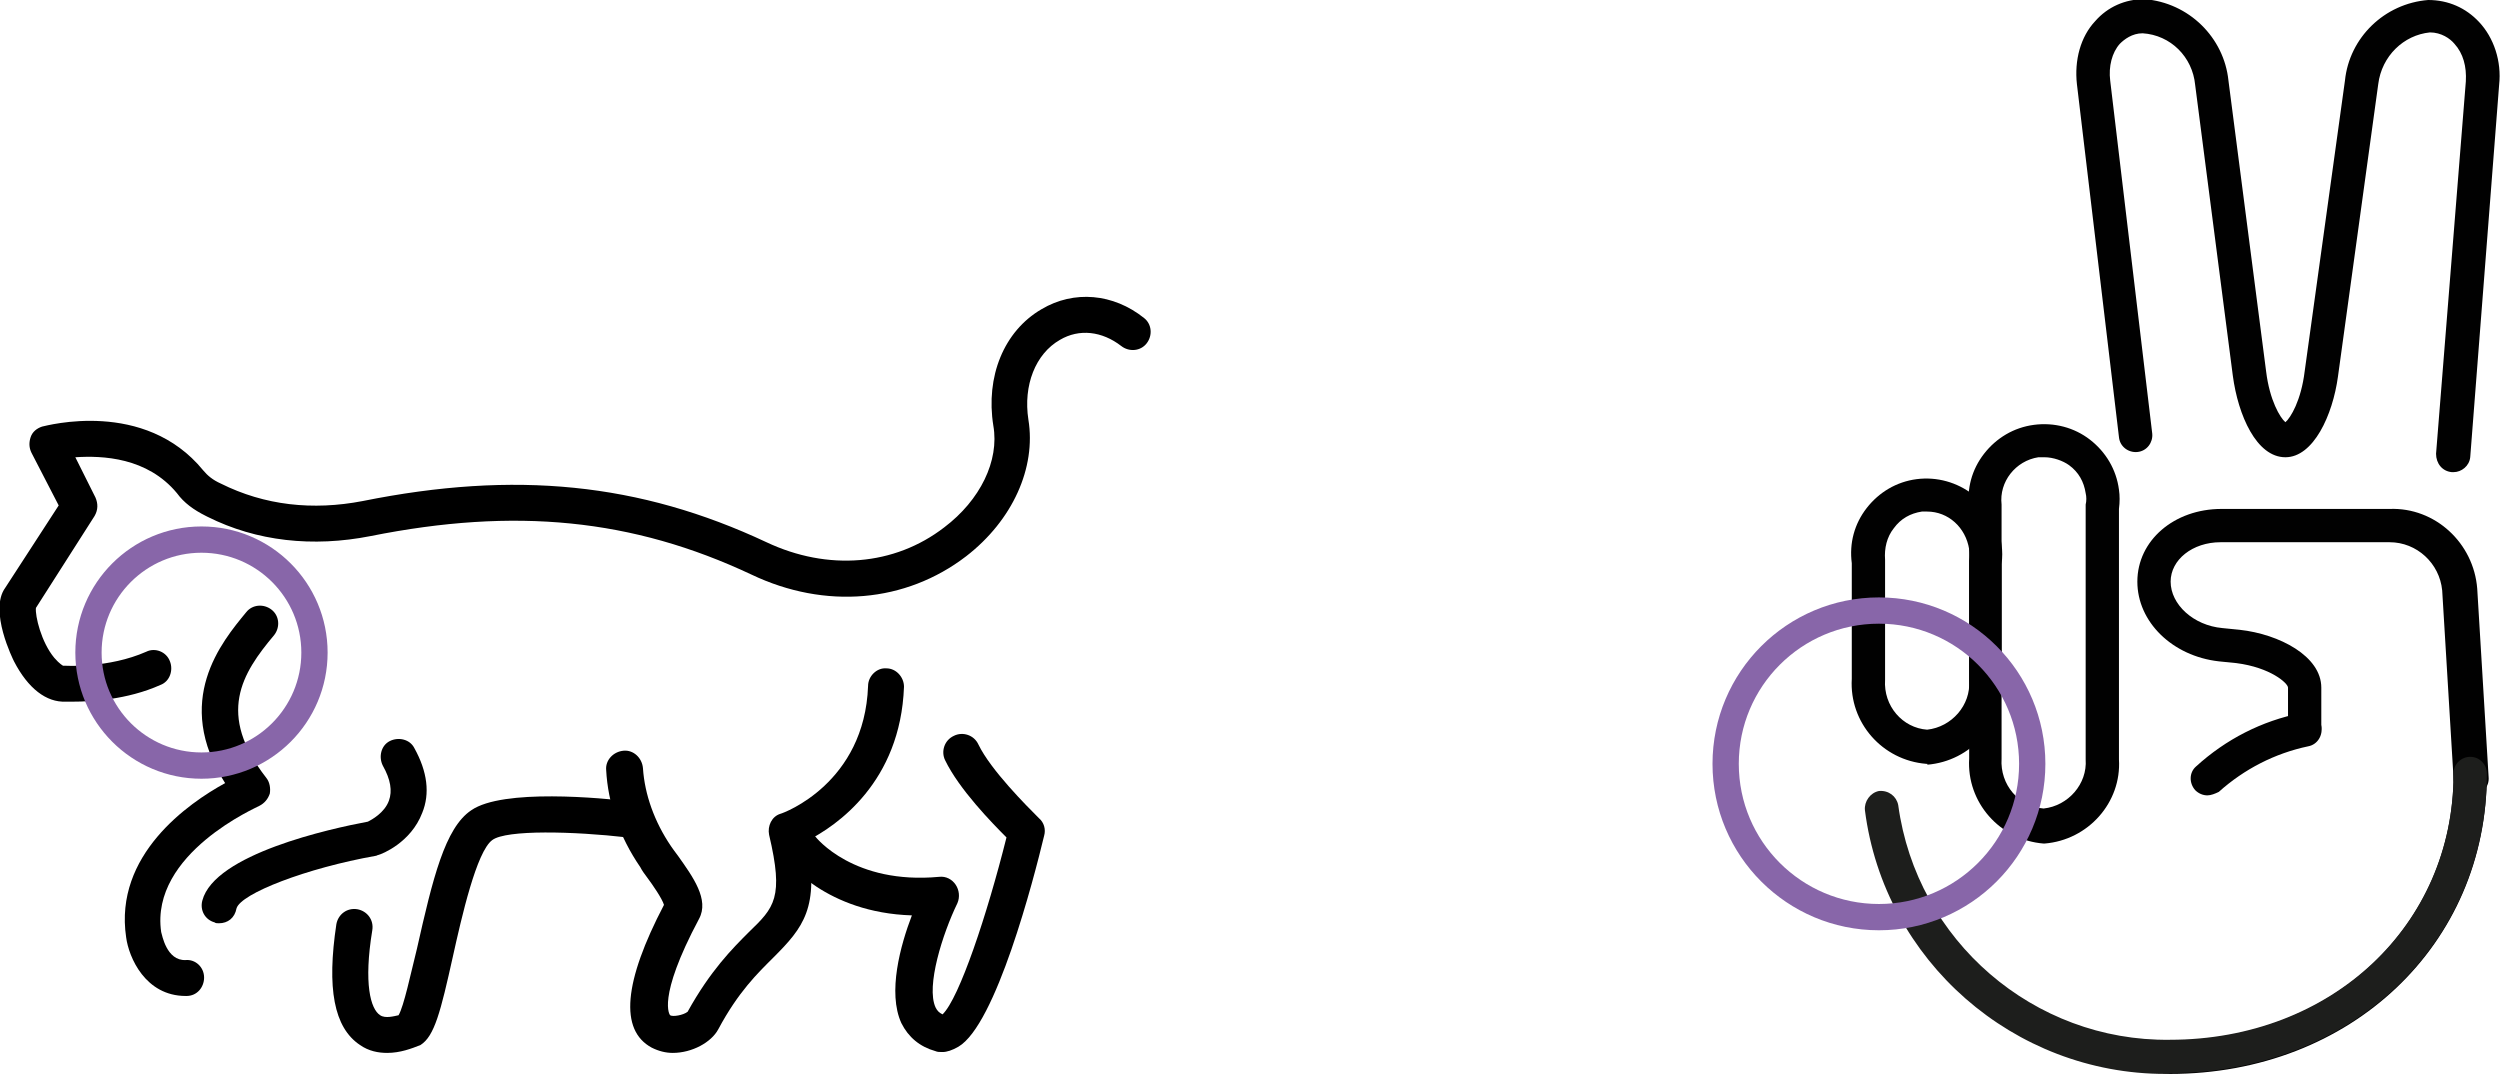
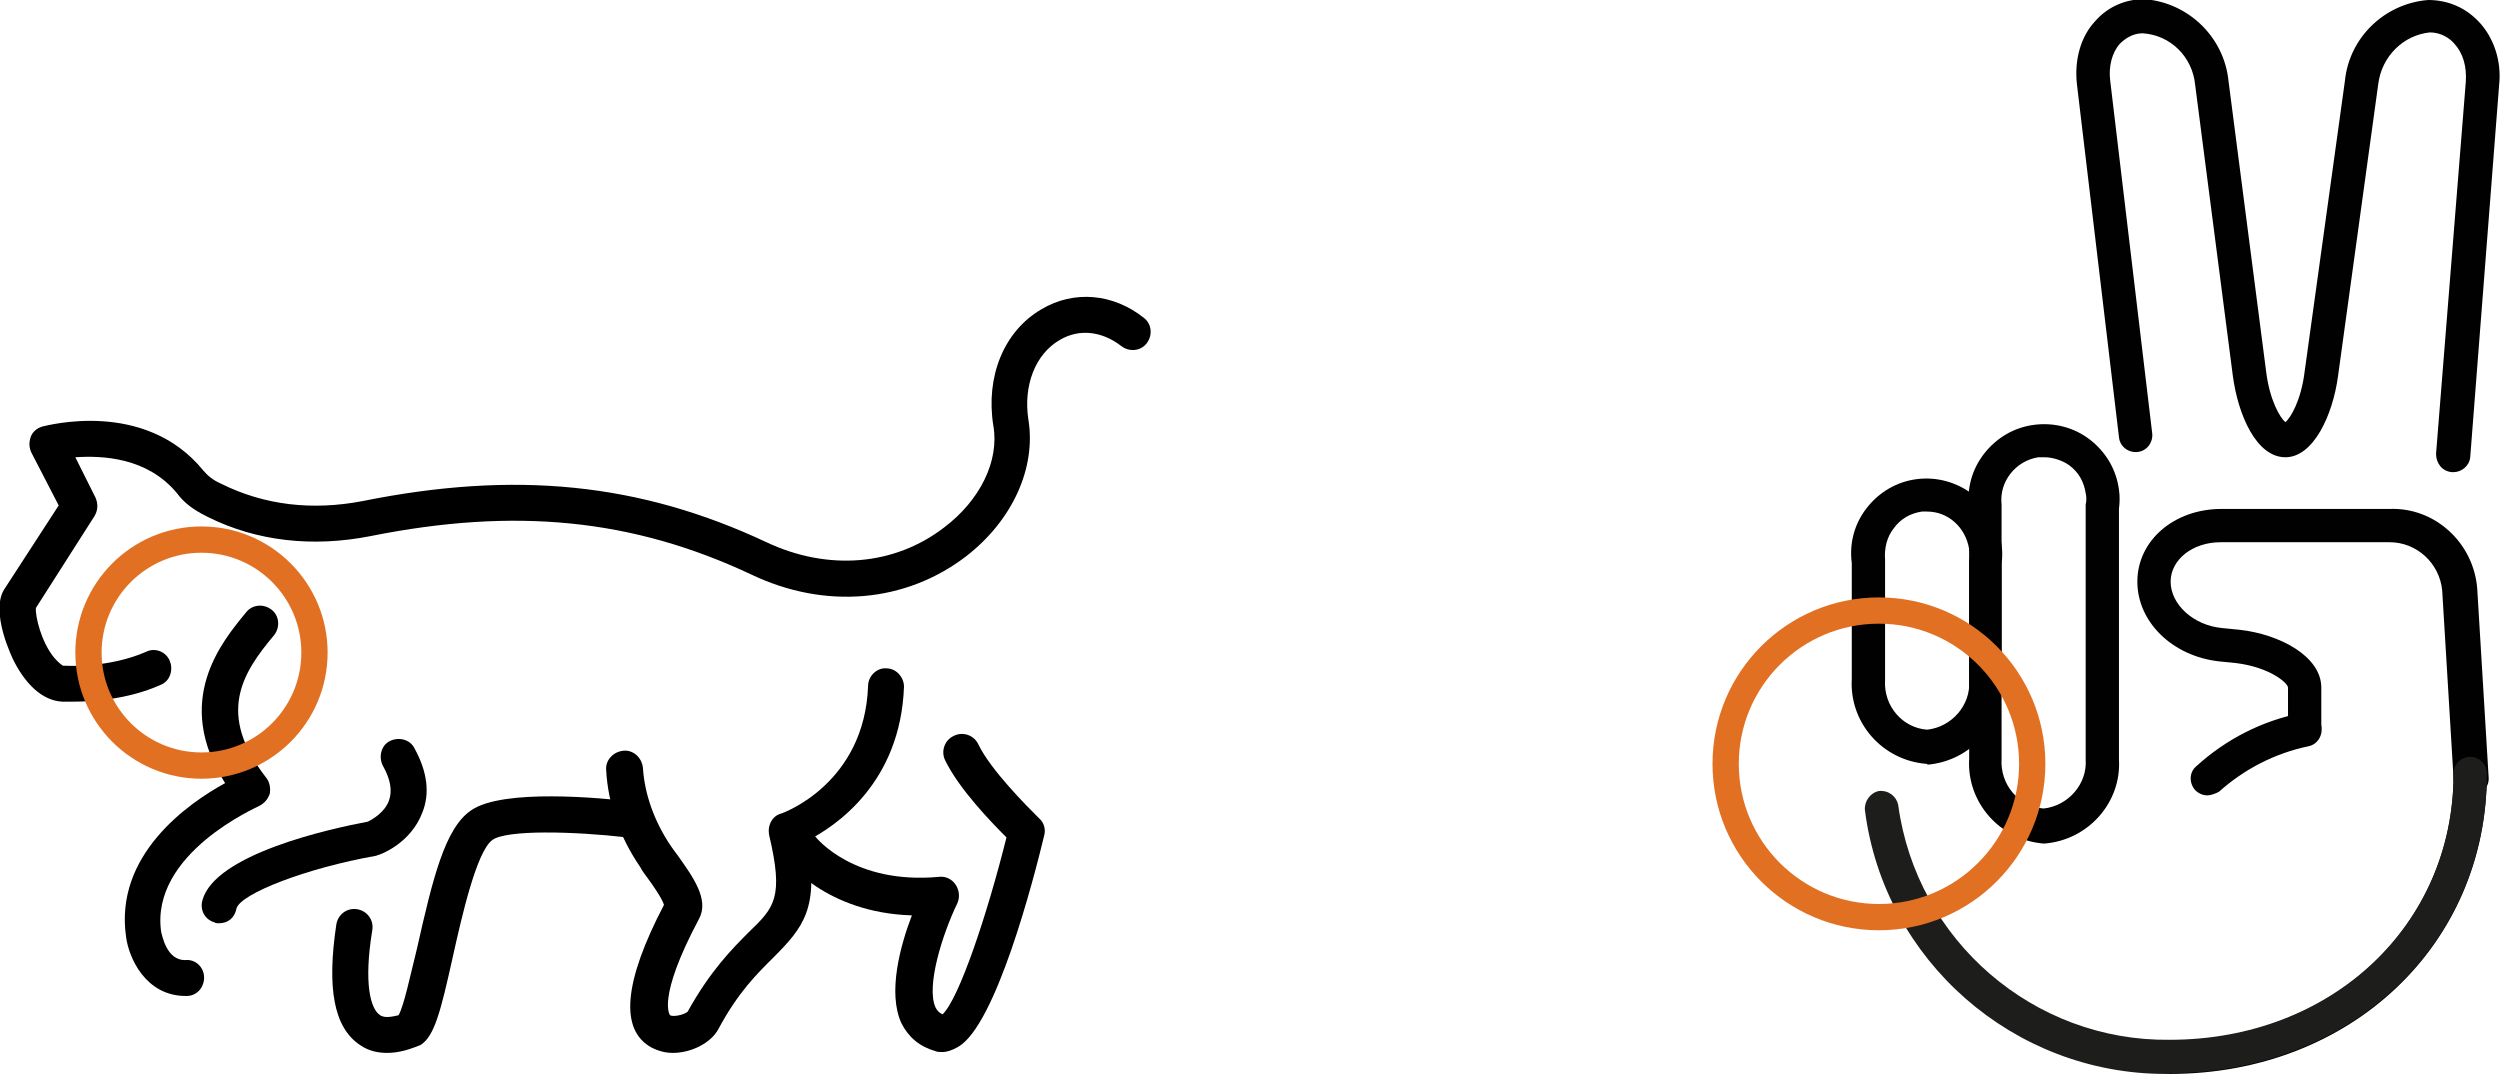
<svg xmlns="http://www.w3.org/2000/svg" version="1.1" id="Ebene_1" x="0px" y="0px" width="285.4px" height="122.6px" viewBox="0 0 285.4 122.6" enable-background="new 0 0 285.4 122.6" xml:space="preserve">
  <g id="_xD83D__xDC08__xFE0F__2_">
-     <path d="M8.4,80.1c-0.4,0-0.7,0-0.9,0c-2.2,0.1-4.3-1.5-5.9-4.6c-0.1-0.2-2.9-5.8-1-8.4l6.1-9.4l-3.1-6c-0.3-0.6-0.3-1.2-0.1-1.8   c0.2-0.6,0.7-1,1.3-1.2c0.5-0.1,11.7-3.2,18.4,5c0.5,0.6,1.1,1.1,2,1.5c5,2.5,10.5,3.1,16.2,2c17.4-3.5,31.6-2.1,46.1,4.7   c7,3.3,14.6,2.7,20.3-1.7c4.1-3.1,6.3-7.6,5.6-11.6c-0.9-5.6,1.2-10.8,5.5-13.3c3.7-2.2,8.2-1.8,11.7,1c0.9,0.7,1,2,0.3,2.9   c-0.7,0.9-2,1-2.9,0.3c-2.2-1.7-4.8-2-7-0.7c-2.8,1.6-4.2,5.2-3.6,9.1c0.9,5.5-1.8,11.5-7.1,15.6c-6.9,5.3-16.1,6.1-24.5,2.1   c-13.6-6.4-27-7.7-43.5-4.4c-6.6,1.3-13,0.6-18.6-2.2c0,0-0.2-0.1-0.2-0.1c-1.4-0.7-2.5-1.5-3.3-2.6c-3.4-4.1-8.5-4.3-11.6-4.1   l2.3,4.6c0.3,0.7,0.3,1.4-0.1,2.1L4.1,69.4c-0.1,0.9,0.6,3.9,2.1,5.7c0.6,0.7,1,0.9,1,0.9l0,0c0,0,0.3,0,0.3,0c0,0,4.9,0.3,9.2-1.6   c1-0.5,2.3,0,2.7,1.1c0.4,1,0,2.3-1.1,2.7C14.5,79.9,10.3,80.1,8.4,80.1z" />
-     <path d="M25,105.4c-0.2,0-0.4,0-0.5-0.1c-1.1-0.3-1.7-1.4-1.4-2.5c1.4-5.3,14.6-8.2,18.9-9c0.4-0.2,1.9-1,2.4-2.4   c0.4-1.1,0.2-2.4-0.7-4c-0.5-1-0.2-2.3,0.8-2.8c1-0.5,2.3-0.2,2.8,0.8c1.5,2.7,1.8,5.2,0.9,7.4c-1.3,3.4-4.6,4.7-5,4.8   c-0.1,0-0.2,0.1-0.3,0.1c-7.9,1.4-15.4,4.3-15.9,6C26.8,104.8,26,105.4,25,105.4z" />
-     <path d="M21.2,113.7c-4.6,0-6.5-4.4-6.8-6.7c-1.4-9.4,7.1-15.3,11.3-17.6c-6-9.4-0.4-16.1,2.4-19.5c0.7-0.9,2-1,2.9-0.3   c0.9,0.7,1,2,0.3,2.9c-3.7,4.4-6.6,9-0.9,16.3c0.4,0.5,0.5,1.2,0.4,1.8c-0.2,0.6-0.6,1.1-1.2,1.4c-0.1,0.1-12.5,5.4-11.2,14.4   c0.1,0.3,0.6,3.3,2.8,3.2c1.1-0.1,2.1,0.8,2.1,2c0,1.1-0.8,2.1-2,2.1C21.3,113.7,21.2,113.7,21.2,113.7z" />
-     <path d="M44.2,120.2c-1,0-2.1-0.2-3.1-0.9c-3-2-3.8-6.5-2.7-13.8c0.2-1.1,1.2-1.9,2.4-1.7c1.1,0.2,1.9,1.2,1.7,2.4   c-1,6.1-0.2,9,0.9,9.7c0.6,0.4,1.6,0.1,2.1,0c0.6-1,1.4-4.8,2.1-7.6c1.8-8,3.2-13.8,6.2-15.8c3.6-2.5,14.9-1.4,18.3-1   c1.1,0.1,1.9,1.2,1.8,2.3c-0.1,1.1-1.2,2-2.3,1.8c-6.1-0.7-13.8-0.9-15.4,0.3c-1.8,1.3-3.5,8.8-4.5,13.3c-1.4,6.3-2.1,9.1-3.7,10.1   C47,119.7,45.7,120.2,44.2,120.2z" />
-     <path d="M76.8,120.2c-0.8,0-1.6-0.2-2.4-0.6c-3.7-2-3.2-7.5,1.4-16.3c-0.2-0.7-1.3-2.3-1.9-3.1c-0.3-0.4-0.6-0.8-0.8-1.2   c-2.4-3.5-3.7-7.3-3.9-11.1c-0.1-1.1,0.8-2.1,2-2.2c1.1-0.1,2.1,0.8,2.2,2c0.2,3,1.3,6.1,3.2,8.9c0.2,0.3,0.5,0.7,0.8,1.1   c1.7,2.4,3.6,5,2.4,7.2c-4.9,9.2-3.3,11-3.3,11c0.3,0.2,1.5,0,2-0.4c2.6-4.7,5.1-7.2,7-9.1c2.9-2.8,4-3.9,2.3-11.1   c-0.2-1,0.3-2.1,1.3-2.4c0.4-0.1,9.6-3.5,10-14.6c0-1.1,1-2.1,2.1-2c1.1,0,2,1,2,2.1c-0.4,10.9-7.7,15.9-11.1,17.6   c1.5,7.6-0.4,9.9-3.8,13.3c-1.8,1.8-4,3.9-6.3,8.2C81.2,119,79,120.2,76.8,120.2z M78.4,115.6L78.4,115.6L78.4,115.6z M75.9,103.5   L75.9,103.5L75.9,103.5z" />
-     <path d="M107.6,120.1c-0.3,0-0.6,0-0.8-0.1c-1.8-0.5-3.1-1.6-3.9-3.2c-1.6-3.5-0.1-8.9,1.2-12.3c-9.8-0.3-14.3-6.2-14.5-6.5   C89,97,89.2,95.7,90.1,95c0.9-0.7,2.2-0.5,2.9,0.4c0.2,0.3,4.5,5.6,14.2,4.7c0.8-0.1,1.5,0.3,1.9,0.9c0.4,0.6,0.5,1.4,0.2,2.1   c-1.7,3.5-3.6,9.5-2.5,11.9c0.2,0.4,0.4,0.6,0.8,0.8c1.9-1.8,5.1-11.4,7.3-20.2c-1.7-1.7-5.4-5.5-7-8.8c-0.5-1-0.1-2.3,1-2.8   c1-0.5,2.3-0.1,2.8,1c1.4,2.9,5.5,7,6.9,8.4c0.6,0.5,0.8,1.3,0.6,2c-1.2,5-5.5,21.6-9.8,24.1C108.7,119.9,108.1,120.1,107.6,120.1z   " />
+     <path d="M8.4,80.1c-0.4,0-0.7,0-0.9,0C5.3,80.2,3.2,78.6,1.6,75.5c-0.101-0.2-2.9-5.8-1-8.4L6.7,57.7l-3.1-6   C3.3,51.1,3.3,50.5,3.5,49.9c0.2-0.6,0.7-1,1.3-1.199c0.5-0.101,11.7-3.2,18.4,5c0.5,0.6,1.1,1.1,2,1.5c5,2.5,10.5,3.1,16.2,2   C58.8,53.7,73,55.1,87.5,61.9c7,3.301,14.601,2.7,20.3-1.699C111.9,57.1,114.1,52.6,113.4,48.6c-0.9-5.6,1.2-10.8,5.5-13.3   c3.7-2.2,8.2-1.8,11.7,1c0.899,0.7,1,2,0.3,2.9c-0.7,0.899-2,1-2.9,0.3c-2.2-1.7-4.8-2-7-0.7c-2.8,1.6-4.2,5.2-3.6,9.1   c0.899,5.5-1.8,11.5-7.101,15.601c-6.899,5.3-16.1,6.1-24.5,2.1c-13.6-6.399-27-7.7-43.5-4.399c-6.6,1.3-13,0.6-18.6-2.2L23.5,58.9   C22.1,58.2,21,57.4,20.2,56.3c-3.4-4.1-8.5-4.3-11.6-4.1l2.3,4.6c0.3,0.7,0.3,1.4-0.101,2.1L4.1,69.4C4,70.3,4.7,73.3,6.2,75.1   c0.6,0.7,1,0.9,1,0.9l0,0h0.3c0,0,4.9,0.3,9.2-1.601c1-0.5,2.3,0,2.7,1.101c0.399,1,0,2.3-1.101,2.7C14.5,79.9,10.3,80.1,8.4,80.1z   " />
+     <path d="M25,105.4c-0.2,0-0.399,0-0.5-0.1c-1.1-0.3-1.7-1.4-1.399-2.5c1.399-5.3,14.6-8.2,18.899-9c0.4-0.2,1.9-1,2.4-2.4   c0.399-1.1,0.2-2.399-0.7-4c-0.5-1-0.2-2.3,0.8-2.8s2.3-0.2,2.8,0.8c1.5,2.7,1.801,5.2,0.9,7.4c-1.3,3.4-4.6,4.7-5,4.8   c-0.1,0-0.2,0.101-0.3,0.101C35,99.1,27.5,102,27,103.7C26.8,104.8,26,105.4,25,105.4z" />
+     <path d="M21.2,113.7c-4.6,0-6.5-4.4-6.8-6.7C13,97.6,21.5,91.7,25.7,89.4c-6-9.399-0.4-16.1,2.4-19.5c0.699-0.899,2-1,2.899-0.3   c0.9,0.7,1,2,0.3,2.9c-3.699,4.399-6.6,9-0.899,16.3c0.399,0.5,0.5,1.2,0.399,1.8C30.6,91.2,30.2,91.7,29.6,92   C29.5,92.1,17.1,97.4,18.4,106.4c0.1,0.301,0.6,3.301,2.8,3.2c1.1-0.1,2.1,0.8,2.1,2c0,1.101-0.8,2.101-2,2.101H21.2z" />
+     <path d="M44.2,120.2c-1,0-2.1-0.2-3.1-0.9c-3-2-3.801-6.5-2.7-13.8c0.2-1.101,1.2-1.9,2.399-1.7c1.101,0.2,1.9,1.2,1.7,2.4   c-1,6.1-0.2,9,0.9,9.699c0.6,0.4,1.6,0.101,2.1,0c0.601-1,1.4-4.8,2.101-7.6c1.8-8,3.199-13.8,6.199-15.8   c3.601-2.5,14.9-1.4,18.301-1c1.1,0.1,1.899,1.2,1.8,2.3c-0.101,1.1-1.2,2-2.3,1.8C65.5,94.9,57.8,94.7,56.2,95.9   c-1.8,1.301-3.5,8.801-4.5,13.301c-1.4,6.3-2.1,9.1-3.7,10.1C47,119.7,45.7,120.2,44.2,120.2z" />
+     <path d="M76.8,120.2c-0.8,0-1.6-0.2-2.399-0.601c-3.7-2-3.2-7.5,1.399-16.3c-0.199-0.7-1.3-2.3-1.899-3.1   C73.6,99.8,73.3,99.4,73.1,99c-2.4-3.5-3.7-7.3-3.9-11.101c-0.1-1.1,0.8-2.1,2-2.199c1.1-0.101,2.1,0.8,2.2,2   c0.2,3,1.3,6.1,3.2,8.899c0.199,0.3,0.5,0.7,0.8,1.101c1.7,2.399,3.6,5,2.399,7.199c-4.899,9.2-3.3,11-3.3,11   c0.3,0.2,1.5,0,2-0.399c2.601-4.7,5.101-7.2,7-9.101c2.9-2.8,4-3.899,2.3-11.1c-0.199-1,0.301-2.1,1.301-2.4   c0.399-0.1,9.6-3.5,10-14.6c0-1.1,1-2.1,2.1-2c1.1,0,2,1,2,2.1C102.8,89.3,95.5,94.3,92.1,96c1.5,7.6-0.4,9.899-3.801,13.3   c-1.8,1.8-4,3.9-6.3,8.2C81.2,119,79,120.2,76.8,120.2z M78.4,115.6L78.4,115.6L78.4,115.6z M75.9,103.5L75.9,103.5L75.9,103.5z" />
+     <path d="M107.6,120.1c-0.301,0-0.601,0-0.801-0.1c-1.8-0.5-3.1-1.601-3.899-3.2c-1.601-3.5-0.101-8.9,1.2-12.3   C94.3,104.2,89.8,98.3,89.6,98c-0.601-1-0.4-2.3,0.5-3C91,94.3,92.3,94.5,93,95.4c0.2,0.301,4.5,5.601,14.2,4.7   c0.8-0.1,1.5,0.3,1.9,0.9c0.399,0.6,0.5,1.399,0.199,2.1c-1.699,3.5-3.6,9.5-2.5,11.9c0.2,0.399,0.4,0.6,0.801,0.8   c1.899-1.8,5.1-11.4,7.3-20.2c-1.7-1.7-5.4-5.5-7-8.8c-0.5-1-0.101-2.3,1-2.8c1-0.5,2.3-0.101,2.8,1c1.4,2.899,5.5,7,6.9,8.399   c0.6,0.5,0.8,1.301,0.6,2c-1.2,5-5.5,21.601-9.8,24.101C108.7,119.9,108.1,120.1,107.6,120.1z" />
  </g>
  <g id="_x270C__xFE0F__2_">
-     <path fill="#010101" d="M280.1,53.9c-0.1,0-0.1,0-0.2,0c-1.1-0.1-1.8-1-1.8-2.1l3.4-42.5c0.1-1.7-0.3-3.2-1.3-4.3   c-0.5-0.6-1.5-1.3-2.8-1.3c-3,0.3-5.5,2.7-5.9,5.9L266.9,43c-0.6,4.4-2.8,9.2-6,9.2c-3.3,0-5.4-4.8-6-9.3l-4.3-33.2   c-0.3-3.2-2.8-5.7-6-5.9c-1.2,0-2.1,0.7-2.6,1.2c-0.9,1-1.3,2.6-1.1,4.2l4.8,40.3c0.1,1-0.6,2-1.7,2.1c-1,0.1-2-0.6-2.1-1.7   l-4.8-40.3c-0.3-2.7,0.4-5.4,2.1-7.2c1.4-1.6,3.4-2.5,5.6-2.5c5.1,0.4,9.1,4.4,9.6,9.3l4.3,33.2c0.4,3.3,1.6,5.3,2.2,5.8   c0.6-0.5,1.8-2.5,2.2-5.8l4.6-33.2c0.5-4.9,4.5-8.8,9.5-9.2c0,0,0,0,0,0c2.3,0,4.3,0.9,5.8,2.5c1.7,1.8,2.6,4.5,2.3,7.2L282,52.2   C281.9,53.2,281,53.9,280.1,53.9z" />
+     <path fill="#010101" d="M280.1,53.9c-0.101,0-0.101,0-0.2,0c-1.101-0.1-1.8-1-1.8-2.1L281.5,9.3c0.101-1.7-0.3-3.2-1.3-4.3   c-0.5-0.601-1.5-1.3-2.8-1.3c-3,0.3-5.5,2.699-5.9,5.899L266.9,43c-0.601,4.399-2.8,9.2-6,9.2c-3.3,0-5.4-4.801-6-9.301L250.6,9.7   c-0.301-3.2-2.801-5.7-6-5.9C243.4,3.8,242.5,4.5,242,5c-0.899,1-1.3,2.6-1.1,4.2l4.8,40.3c0.1,1-0.6,2-1.7,2.1   c-1,0.101-2-0.6-2.1-1.7l-4.8-40.3C236.8,6.9,237.5,4.2,239.2,2.4c1.4-1.6,3.4-2.5,5.6-2.5C249.9,0.3,253.9,4.3,254.4,9.2   l4.3,33.199c0.4,3.301,1.6,5.301,2.2,5.801c0.6-0.5,1.8-2.5,2.2-5.801L267.7,9.2c0.5-4.9,4.5-8.801,9.5-9.2l0,0   c2.3,0,4.3,0.899,5.8,2.5c1.7,1.8,2.601,4.5,2.3,7.2L282,52.2C281.9,53.2,281,53.9,280.1,53.9z" />
    <path fill="none" stroke="#010101" stroke-width="2" stroke-linecap="round" stroke-linejoin="round" d="M214.5,87.5" />
-     <path fill="#010101" d="M247.7,122.6c-1.1,0-1.9-0.9-1.9-1.9c0-1.1,0.9-1.9,1.9-1.9c18.4,0,32.4-13.1,32.4-30.4   c0-1.1,0.9-1.9,1.9-1.9c1.1,0,1.9,0.9,1.9,1.9C283.9,107.8,268.4,122.6,247.7,122.6z" />
-     <path fill="#010101" d="M220,87.2c0,0-0.1,0-0.1,0c-5-0.4-8.8-4.7-8.5-9.7l0-13.2c-0.3-2.3,0.3-4.5,1.7-6.3c1.4-1.8,3.4-3,5.7-3.3   c4.7-0.6,9.1,2.7,9.7,7.5c0.1,0.7,0.1,1.4,0,2.2v13.3c0.3,4.9-3.5,9.2-8.5,9.6C220.1,87.2,220,87.2,220,87.2z M220,58.4   c-0.2,0-0.4,0-0.6,0c-1.3,0.2-2.4,0.8-3.2,1.9c-0.8,1-1.1,2.3-1,3.6c0,0.1,0,0.2,0,0.3v13.4c-0.2,3,2,5.5,4.8,5.7   c2.8-0.3,5-2.8,4.8-5.6l0-13.5c0-0.1,0-0.2,0-0.2c0.1-0.4,0.1-0.9,0-1.3C224.4,60.2,222.4,58.4,220,58.4z" />
-     <path fill="#010101" d="M282,90.7c-1,0-1.9-0.8-1.9-1.8l-1.3-21.5c-0.3-3.1-2.9-5.5-6-5.5c0,0-0.1,0-0.1,0h-19.2   c-3.2,0-5.7,2-5.7,4.5c0,2.6,2.6,5,5.9,5.3l2,0.2c4.5,0.5,9.3,3,9.3,6.6V83c0,1.1-0.9,1.9-1.9,1.9c-1.1,0-1.9-0.9-1.9-1.9v-4.5   c0-0.5-2-2.3-5.9-2.8l-2-0.2c-5.3-0.6-9.3-4.5-9.3-9.1c0-4.7,4.2-8.3,9.6-8.3h19.2c5.2-0.2,9.6,3.9,10,9.1l1.3,21.5   c0.1,1.1-0.7,2-1.8,2C282.1,90.7,282,90.7,282,90.7z" />
-     <path fill="#010101" d="M252,90.8c-0.5,0-1-0.2-1.4-0.6c-0.7-0.8-0.7-2,0.1-2.7c3.4-3.1,7.5-5.2,12-6.1c1-0.2,2.1,0.4,2.3,1.5   c0.2,1-0.4,2.1-1.5,2.3c-3.8,0.8-7.3,2.6-10.2,5.2C252.9,90.6,252.4,90.8,252,90.8z" />
-     <path fill="#010101" d="M233.4,96.3c0,0-0.1,0-0.1,0c-5-0.4-8.8-4.7-8.5-9.7l0-28.5c-0.3-2.3,0.3-4.5,1.7-6.3   c1.4-1.8,3.4-3,5.7-3.3c2.3-0.3,4.6,0.3,6.4,1.7c1.8,1.4,3,3.4,3.3,5.7c0.1,0.7,0.1,1.4,0,2.2v28.6c0.3,4.9-3.5,9.2-8.5,9.6   C233.5,96.3,233.4,96.3,233.4,96.3z M233.4,52.2c-0.2,0-0.4,0-0.7,0c-2.6,0.4-4.5,2.8-4.2,5.4c0,0.1,0,0.2,0,0.3v28.7   c-0.2,3,2,5.5,4.8,5.7c2.8-0.3,5-2.8,4.8-5.6l0-28.8c0-0.1,0-0.2,0-0.3c0.1-0.4,0.1-0.9,0-1.3c-0.2-1.3-0.8-2.4-1.9-3.2   C235.5,52.6,234.4,52.2,233.4,52.2z" />
-     <path fill="#1D1E1C" d="M247.2,122.6c-17.3,0-32.1-12.9-34.3-30.1c-0.1-1,0.6-2,1.6-2.2c1.1-0.1,2,0.6,2.2,1.6   c2.1,15.5,15.5,27,31,26.8c18.5,0,32.4-13.1,32.4-30.4c0-1.1,0.9-1.9,1.9-1.9c1.1,0,1.9,0.9,1.9,1.9c0,19.5-15.6,34.2-36.2,34.2   C247.6,122.6,247.4,122.6,247.2,122.6z" />
+     <path fill="#010101" d="M247.7,122.6c-1.1,0-1.9-0.899-1.9-1.899c0-1.101,0.9-1.9,1.9-1.9c18.4,0,32.4-13.1,32.4-30.4   C280.1,87.3,281,86.5,282,86.5c1.101,0,1.9,0.899,1.9,1.899C283.9,107.8,268.4,122.6,247.7,122.6z" />
+     <path fill="#010101" d="M220,87.2h-0.1c-5-0.4-8.8-4.7-8.5-9.7V64.3c-0.3-2.3,0.3-4.5,1.7-6.3c1.399-1.8,3.399-3,5.699-3.3   c4.7-0.601,9.101,2.699,9.7,7.5c0.101,0.699,0.101,1.399,0,2.199V77.7c0.3,4.899-3.5,9.199-8.5,9.6C220.1,87.2,220,87.2,220,87.2z    M220,58.4c-0.2,0-0.399,0-0.6,0c-1.3,0.2-2.4,0.801-3.2,1.9c-0.8,1-1.1,2.3-1,3.6c0,0.101,0,0.2,0,0.301V77.6   c-0.2,3,2,5.5,4.8,5.7c2.8-0.3,5-2.8,4.8-5.6V64.2c0-0.101,0-0.2,0-0.2c0.101-0.4,0.101-0.9,0-1.3C224.4,60.2,222.4,58.4,220,58.4z   " />
+     <path fill="#010101" d="M282,90.7c-1,0-1.899-0.801-1.899-1.801L278.8,67.4c-0.3-3.1-2.899-5.5-6-5.5h-0.1h-19.2   c-3.2,0-5.7,2-5.7,4.5c0,2.601,2.601,5,5.9,5.301l2,0.199c4.5,0.5,9.3,3,9.3,6.601V83c0,1.1-0.899,1.899-1.899,1.899   C262,84.9,261.2,84,261.2,83v-4.5c0-0.5-2-2.3-5.9-2.8l-2-0.2C248,74.9,244,71,244,66.4c0-4.699,4.2-8.3,9.601-8.3H272.8   c5.2-0.2,9.601,3.9,10,9.101l1.301,21.5c0.1,1.1-0.7,2-1.801,2C282.1,90.7,282,90.7,282,90.7z" />
+     <path fill="#010101" d="M252,90.8c-0.5,0-1-0.2-1.399-0.6c-0.7-0.801-0.7-2,0.1-2.7c3.4-3.101,7.5-5.2,12-6.101   c1-0.199,2.1,0.4,2.3,1.5c0.2,1-0.399,2.101-1.5,2.301c-3.8,0.8-7.3,2.6-10.2,5.199C252.9,90.6,252.4,90.8,252,90.8z" />
+     <path fill="#010101" d="M233.4,96.3H233.3c-5-0.4-8.8-4.7-8.5-9.7V58.1c-0.3-2.3,0.301-4.5,1.7-6.3c1.4-1.8,3.4-3,5.7-3.3   s4.6,0.3,6.4,1.7c1.8,1.399,3,3.399,3.3,5.699c0.1,0.7,0.1,1.4,0,2.2V86.7C242.2,91.6,238.4,95.9,233.4,96.3   C233.5,96.3,233.4,96.3,233.4,96.3z M233.4,52.2c-0.2,0-0.4,0-0.7,0c-2.6,0.399-4.5,2.8-4.2,5.399c0,0.101,0,0.2,0,0.3v28.7   c-0.2,3,2,5.5,4.8,5.7c2.801-0.3,5-2.8,4.801-5.6V57.9c0-0.1,0-0.199,0-0.3c0.1-0.399,0.1-0.899,0-1.3c-0.2-1.3-0.801-2.4-1.9-3.2   C235.5,52.6,234.4,52.2,233.4,52.2z" />
+     <path fill="#1D1E1C" d="M247.2,122.6c-17.3,0-32.1-12.899-34.3-30.1c-0.101-1,0.6-2,1.6-2.2c1.101-0.1,2,0.6,2.2,1.6   c2.1,15.5,15.5,27,31,26.801c18.5,0,32.4-13.101,32.4-30.4c0-1.1,0.899-1.9,1.899-1.9c1.101,0,1.9,0.9,1.9,1.9   c0,19.5-15.601,34.2-36.2,34.2C247.6,122.6,247.4,122.6,247.2,122.6z" />
  </g>
-   <circle fill="none" stroke="#8866A9" stroke-width="3" stroke-miterlimit="10" cx="23" cy="74.5" r="12.9" />
-   <circle fill="none" stroke="#8866A9" stroke-width="3" stroke-miterlimit="10" cx="214.5" cy="87.2" r="17.5" />
+   <circle fill="none" stroke="#E27022" stroke-width="3" stroke-miterlimit="10" cx="23" cy="74.5" r="12.9" />
+   <circle fill="none" stroke="#E27022" stroke-width="3" stroke-miterlimit="10" cx="214.5" cy="87.2" r="17.5" />
</svg>
